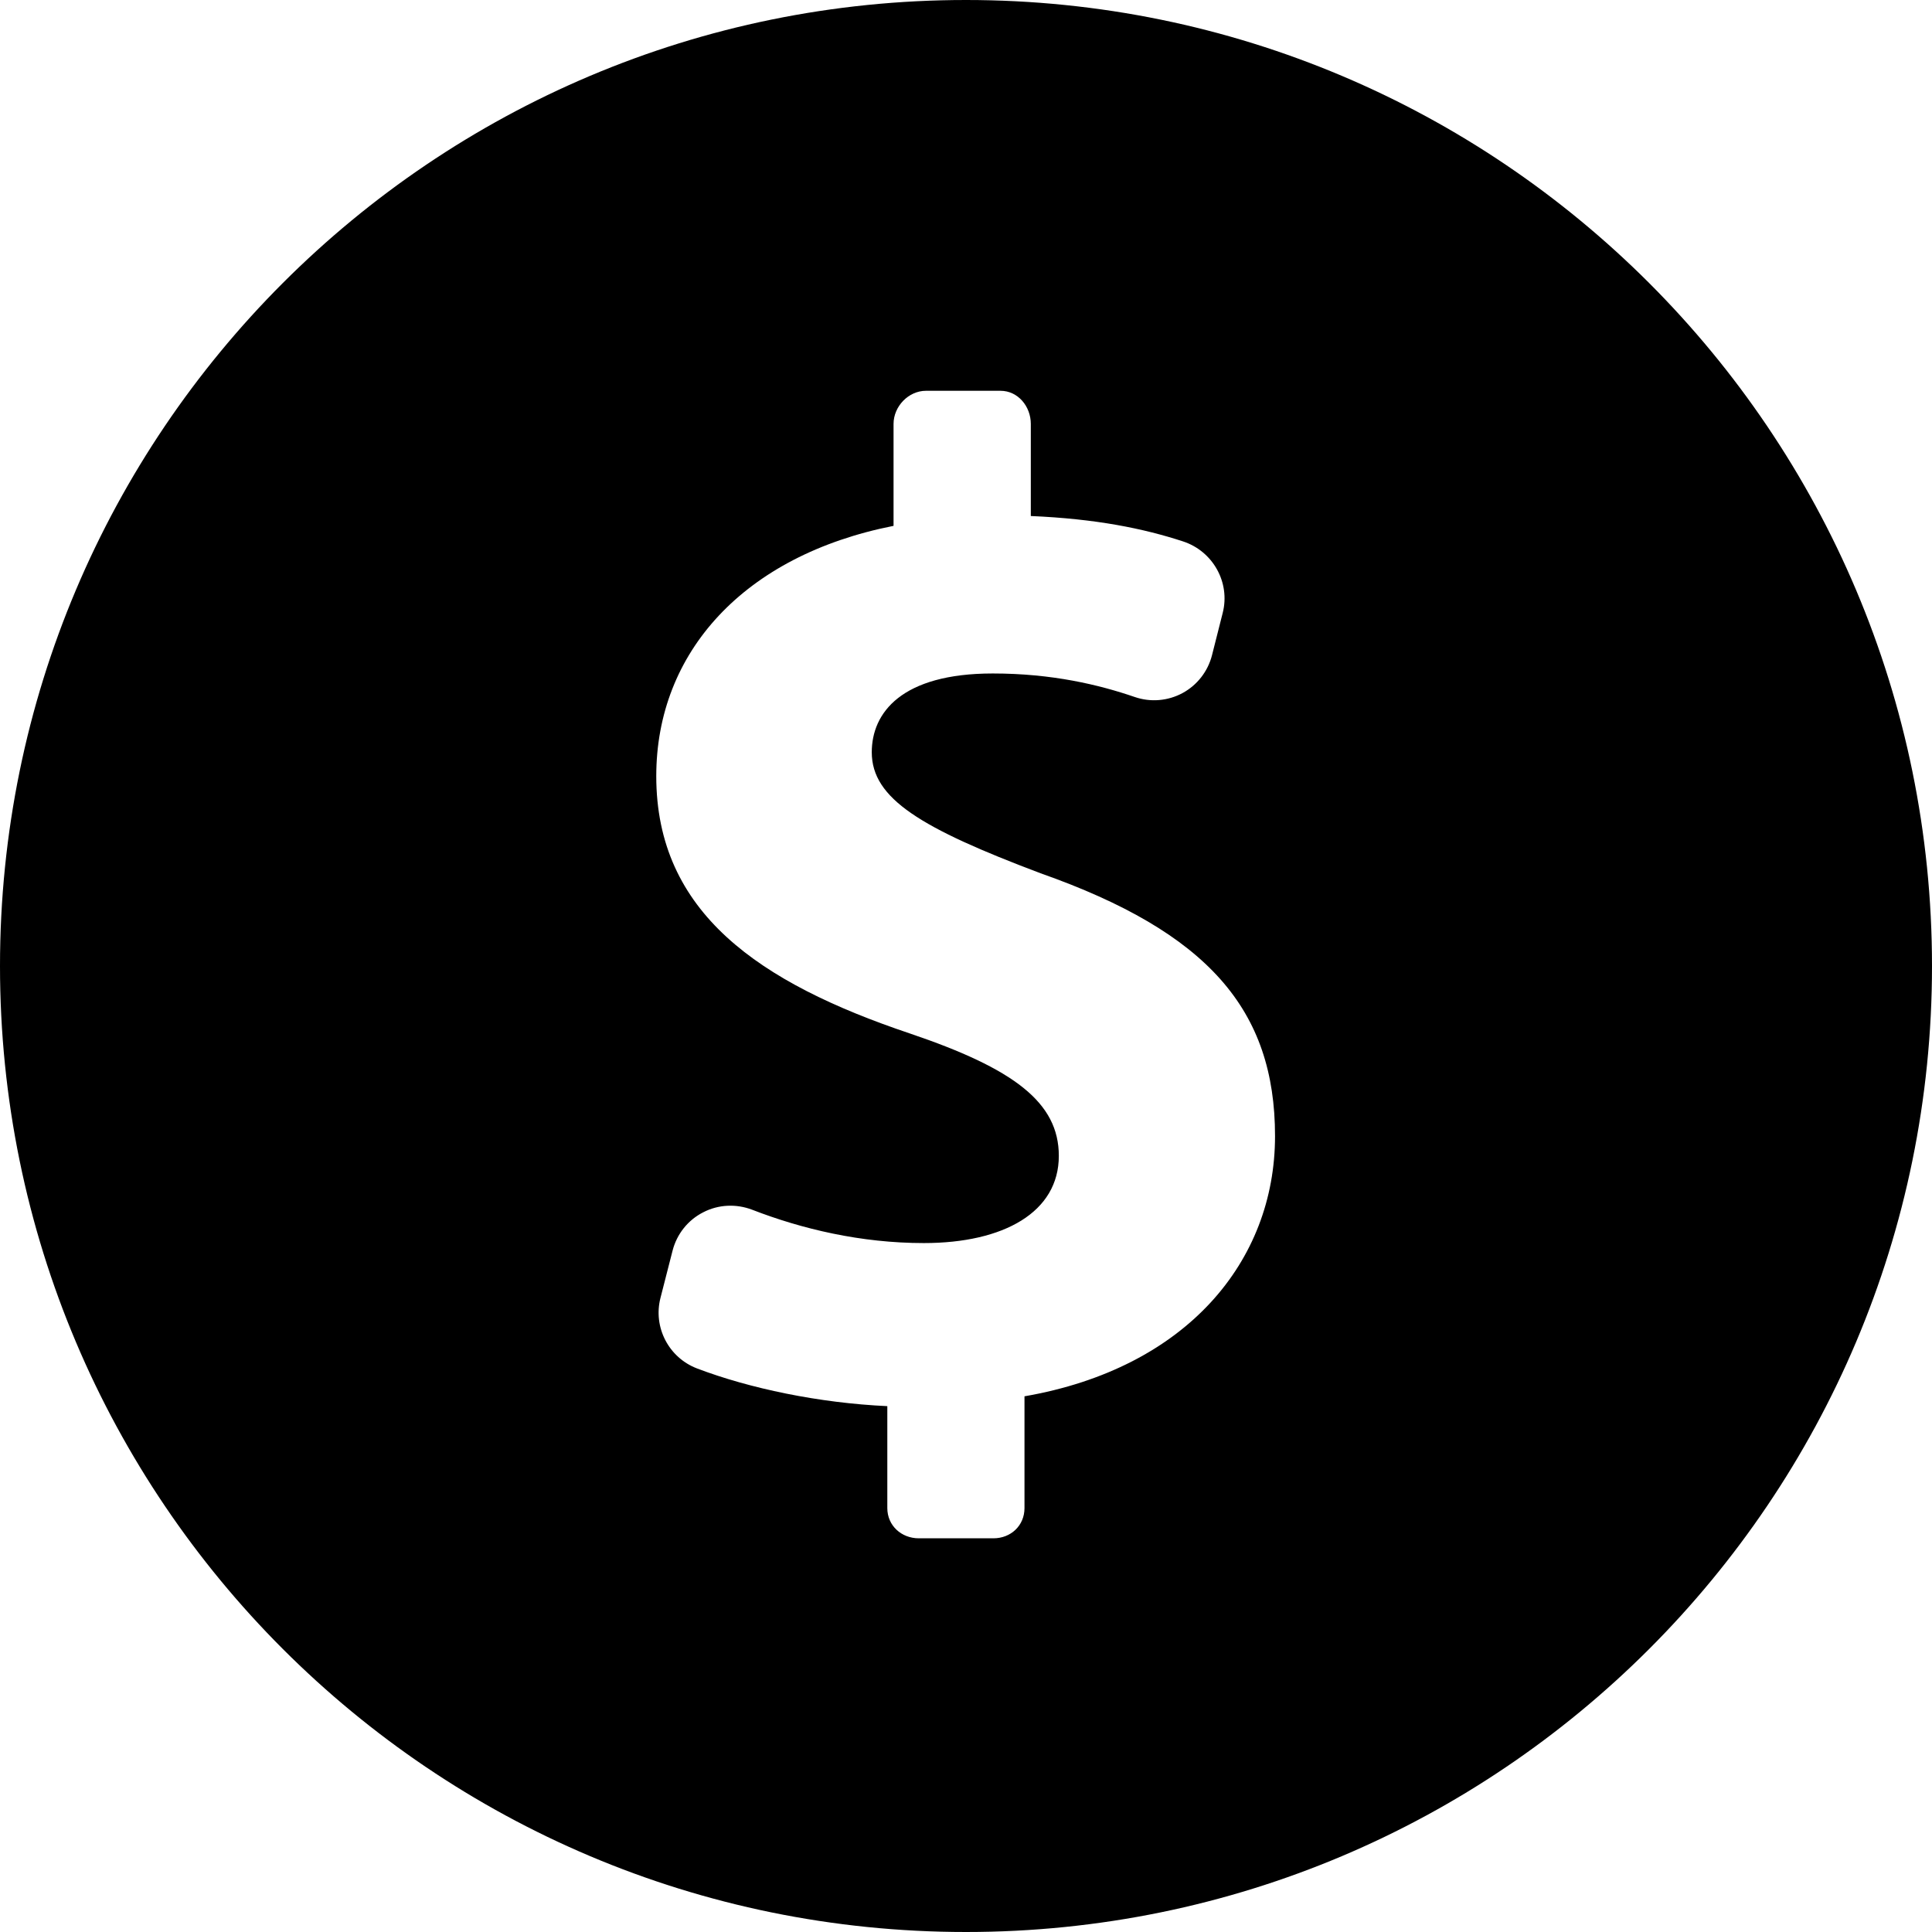
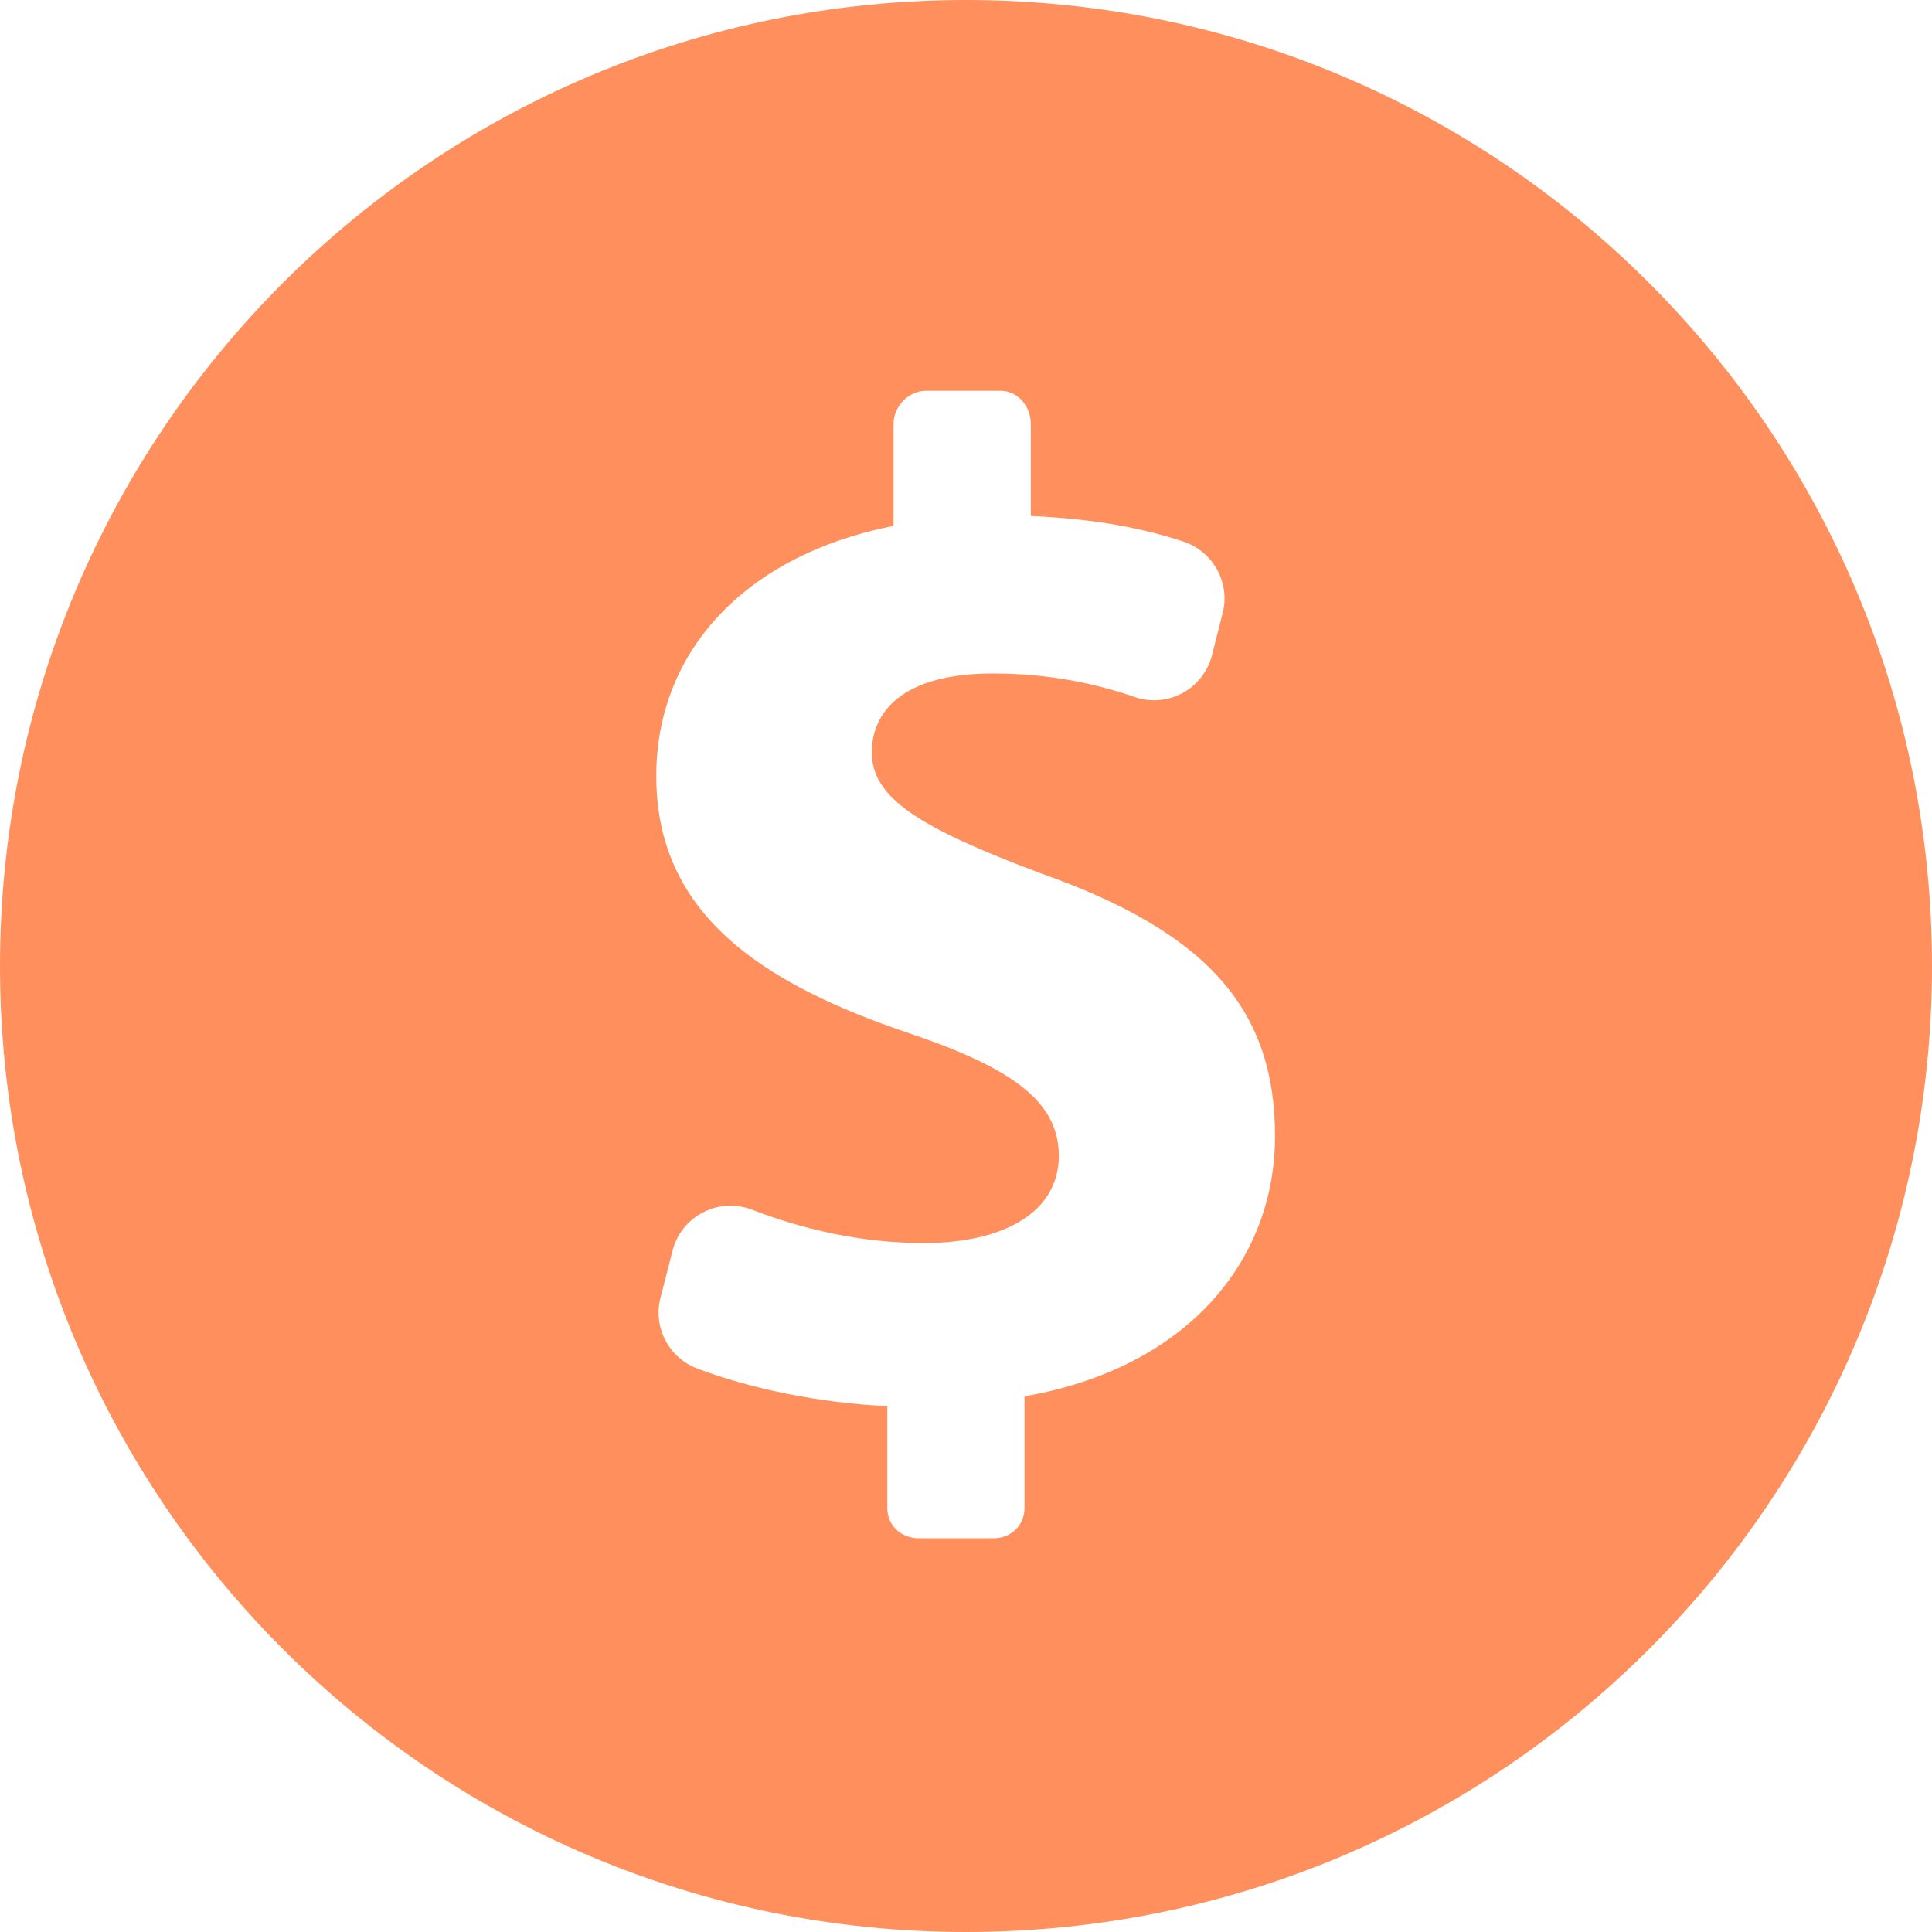
<svg xmlns="http://www.w3.org/2000/svg" width="22" height="22" viewBox="0 0 22 22" fill="none">
-   <path d="M11 0C4.924 0 0 4.925 0 11C0 17.075 4.924 22 11 22C17.076 22 22 17.075 22 11C22 4.925 17.075 0 11 0ZM11.666 15.9V17.173C11.666 17.372 11.511 17.517 11.312 17.517H10.463C10.264 17.517 10.104 17.372 10.104 17.173V16.012C9.323 15.976 8.535 15.81 7.938 15.583C7.615 15.46 7.435 15.114 7.521 14.779L7.659 14.24C7.708 14.051 7.834 13.893 8.007 13.805C8.18 13.715 8.382 13.706 8.564 13.775C9.132 13.995 9.803 14.155 10.52 14.155C11.432 14.155 12.057 13.802 12.057 13.162C12.057 12.553 11.545 12.169 10.36 11.768C8.646 11.192 7.473 10.392 7.473 8.838C7.473 7.429 8.47 6.325 10.175 5.988V4.827C10.175 4.628 10.345 4.45 10.544 4.45H11.393C11.592 4.45 11.738 4.628 11.738 4.827V5.876C12.483 5.908 13.021 6.018 13.471 6.165C13.811 6.276 14.012 6.632 13.923 6.98L13.801 7.462C13.754 7.646 13.632 7.802 13.466 7.892C13.299 7.982 13.102 7.999 12.922 7.937C12.514 7.797 11.98 7.669 11.305 7.669C10.264 7.669 9.927 8.118 9.927 8.566C9.927 9.095 10.488 9.431 11.849 9.944C13.754 10.616 14.519 11.497 14.519 12.937C14.519 14.362 13.512 15.58 11.666 15.9Z" fill="currentColor" />
+   <path d="M11 0C4.924 0 0 4.925 0 11C0 17.075 4.924 22 11 22C17.076 22 22 17.075 22 11C22 4.925 17.075 0 11 0ZM11.666 15.9V17.173C11.666 17.372 11.511 17.517 11.312 17.517H10.463C10.264 17.517 10.104 17.372 10.104 17.173V16.012C9.323 15.976 8.535 15.81 7.938 15.583C7.615 15.46 7.435 15.114 7.521 14.779L7.659 14.24C7.708 14.051 7.834 13.893 8.007 13.805C8.18 13.715 8.382 13.706 8.564 13.775C9.132 13.995 9.803 14.155 10.52 14.155C11.432 14.155 12.057 13.802 12.057 13.162C12.057 12.553 11.545 12.169 10.36 11.768C8.646 11.192 7.473 10.392 7.473 8.838C7.473 7.429 8.47 6.325 10.175 5.988V4.827C10.175 4.628 10.345 4.45 10.544 4.45H11.393C11.592 4.45 11.738 4.628 11.738 4.827V5.876C12.483 5.908 13.021 6.018 13.471 6.165C13.811 6.276 14.012 6.632 13.923 6.98L13.801 7.462C13.754 7.646 13.632 7.802 13.466 7.892C13.299 7.982 13.102 7.999 12.922 7.937C12.514 7.797 11.98 7.669 11.305 7.669C10.264 7.669 9.927 8.118 9.927 8.566C9.927 9.095 10.488 9.431 11.849 9.944C13.754 10.616 14.519 11.497 14.519 12.937C14.519 14.362 13.512 15.58 11.666 15.9Z" fill="#FF905D" />
</svg>
